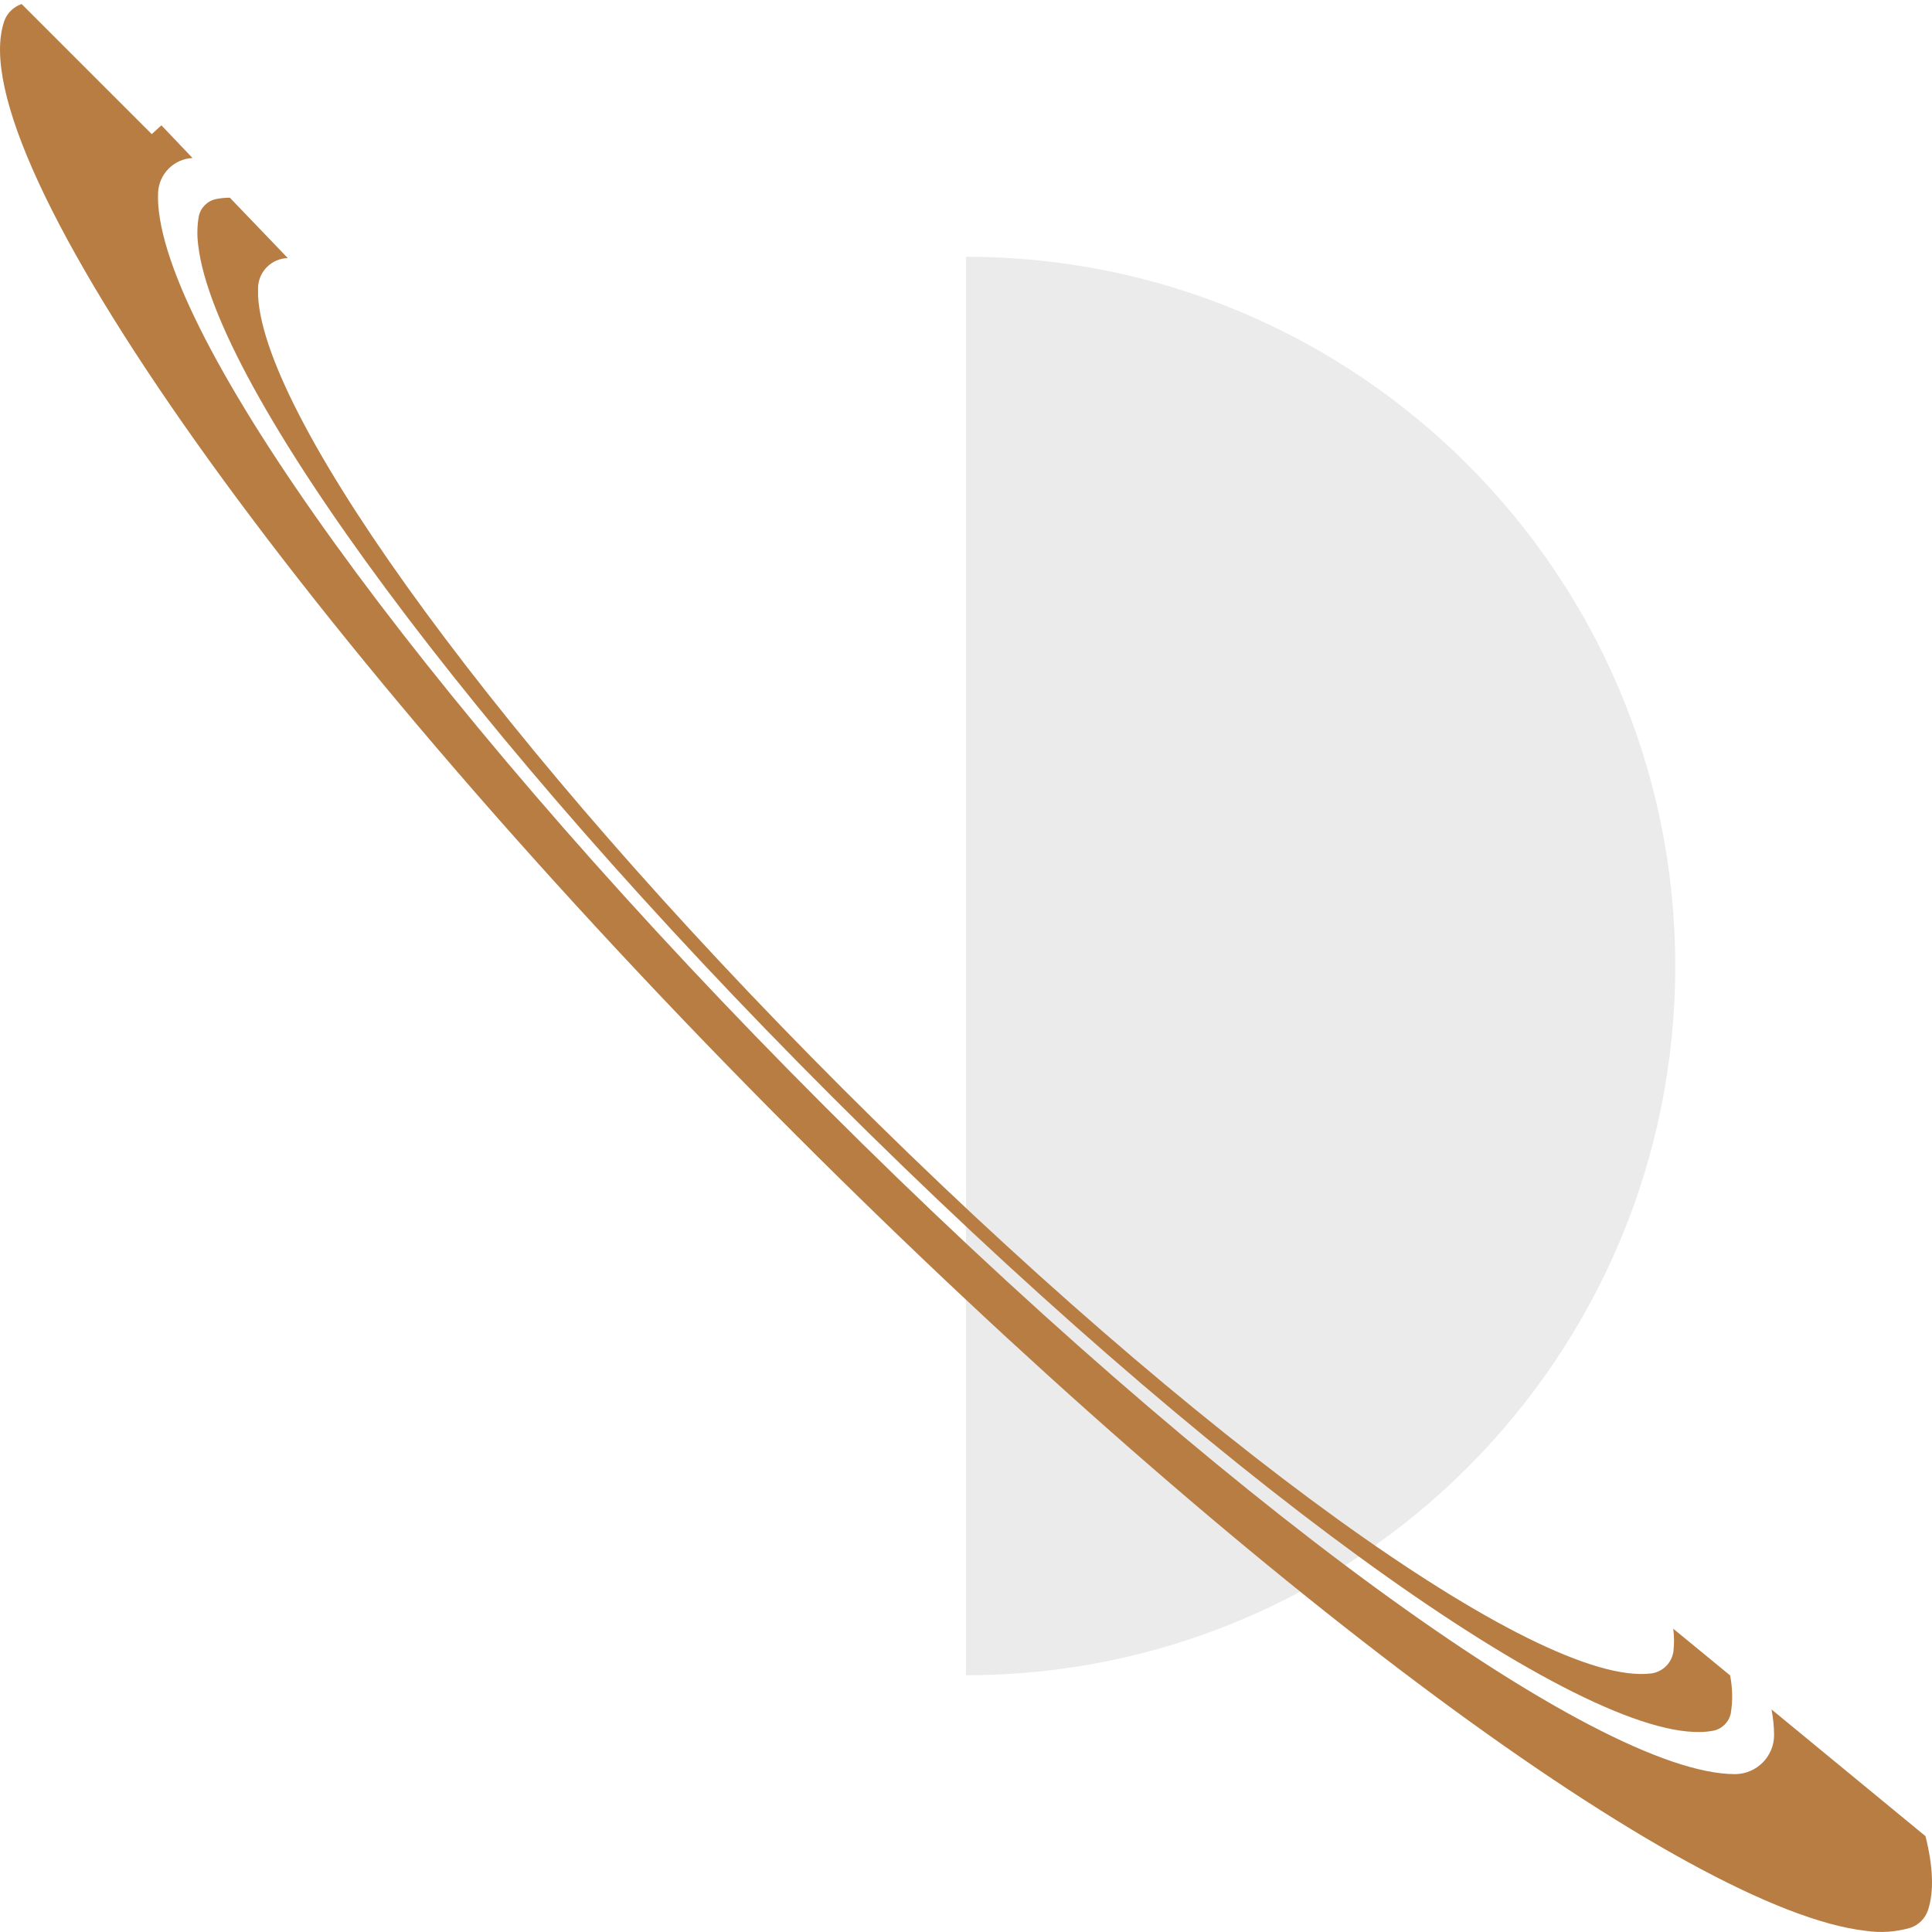
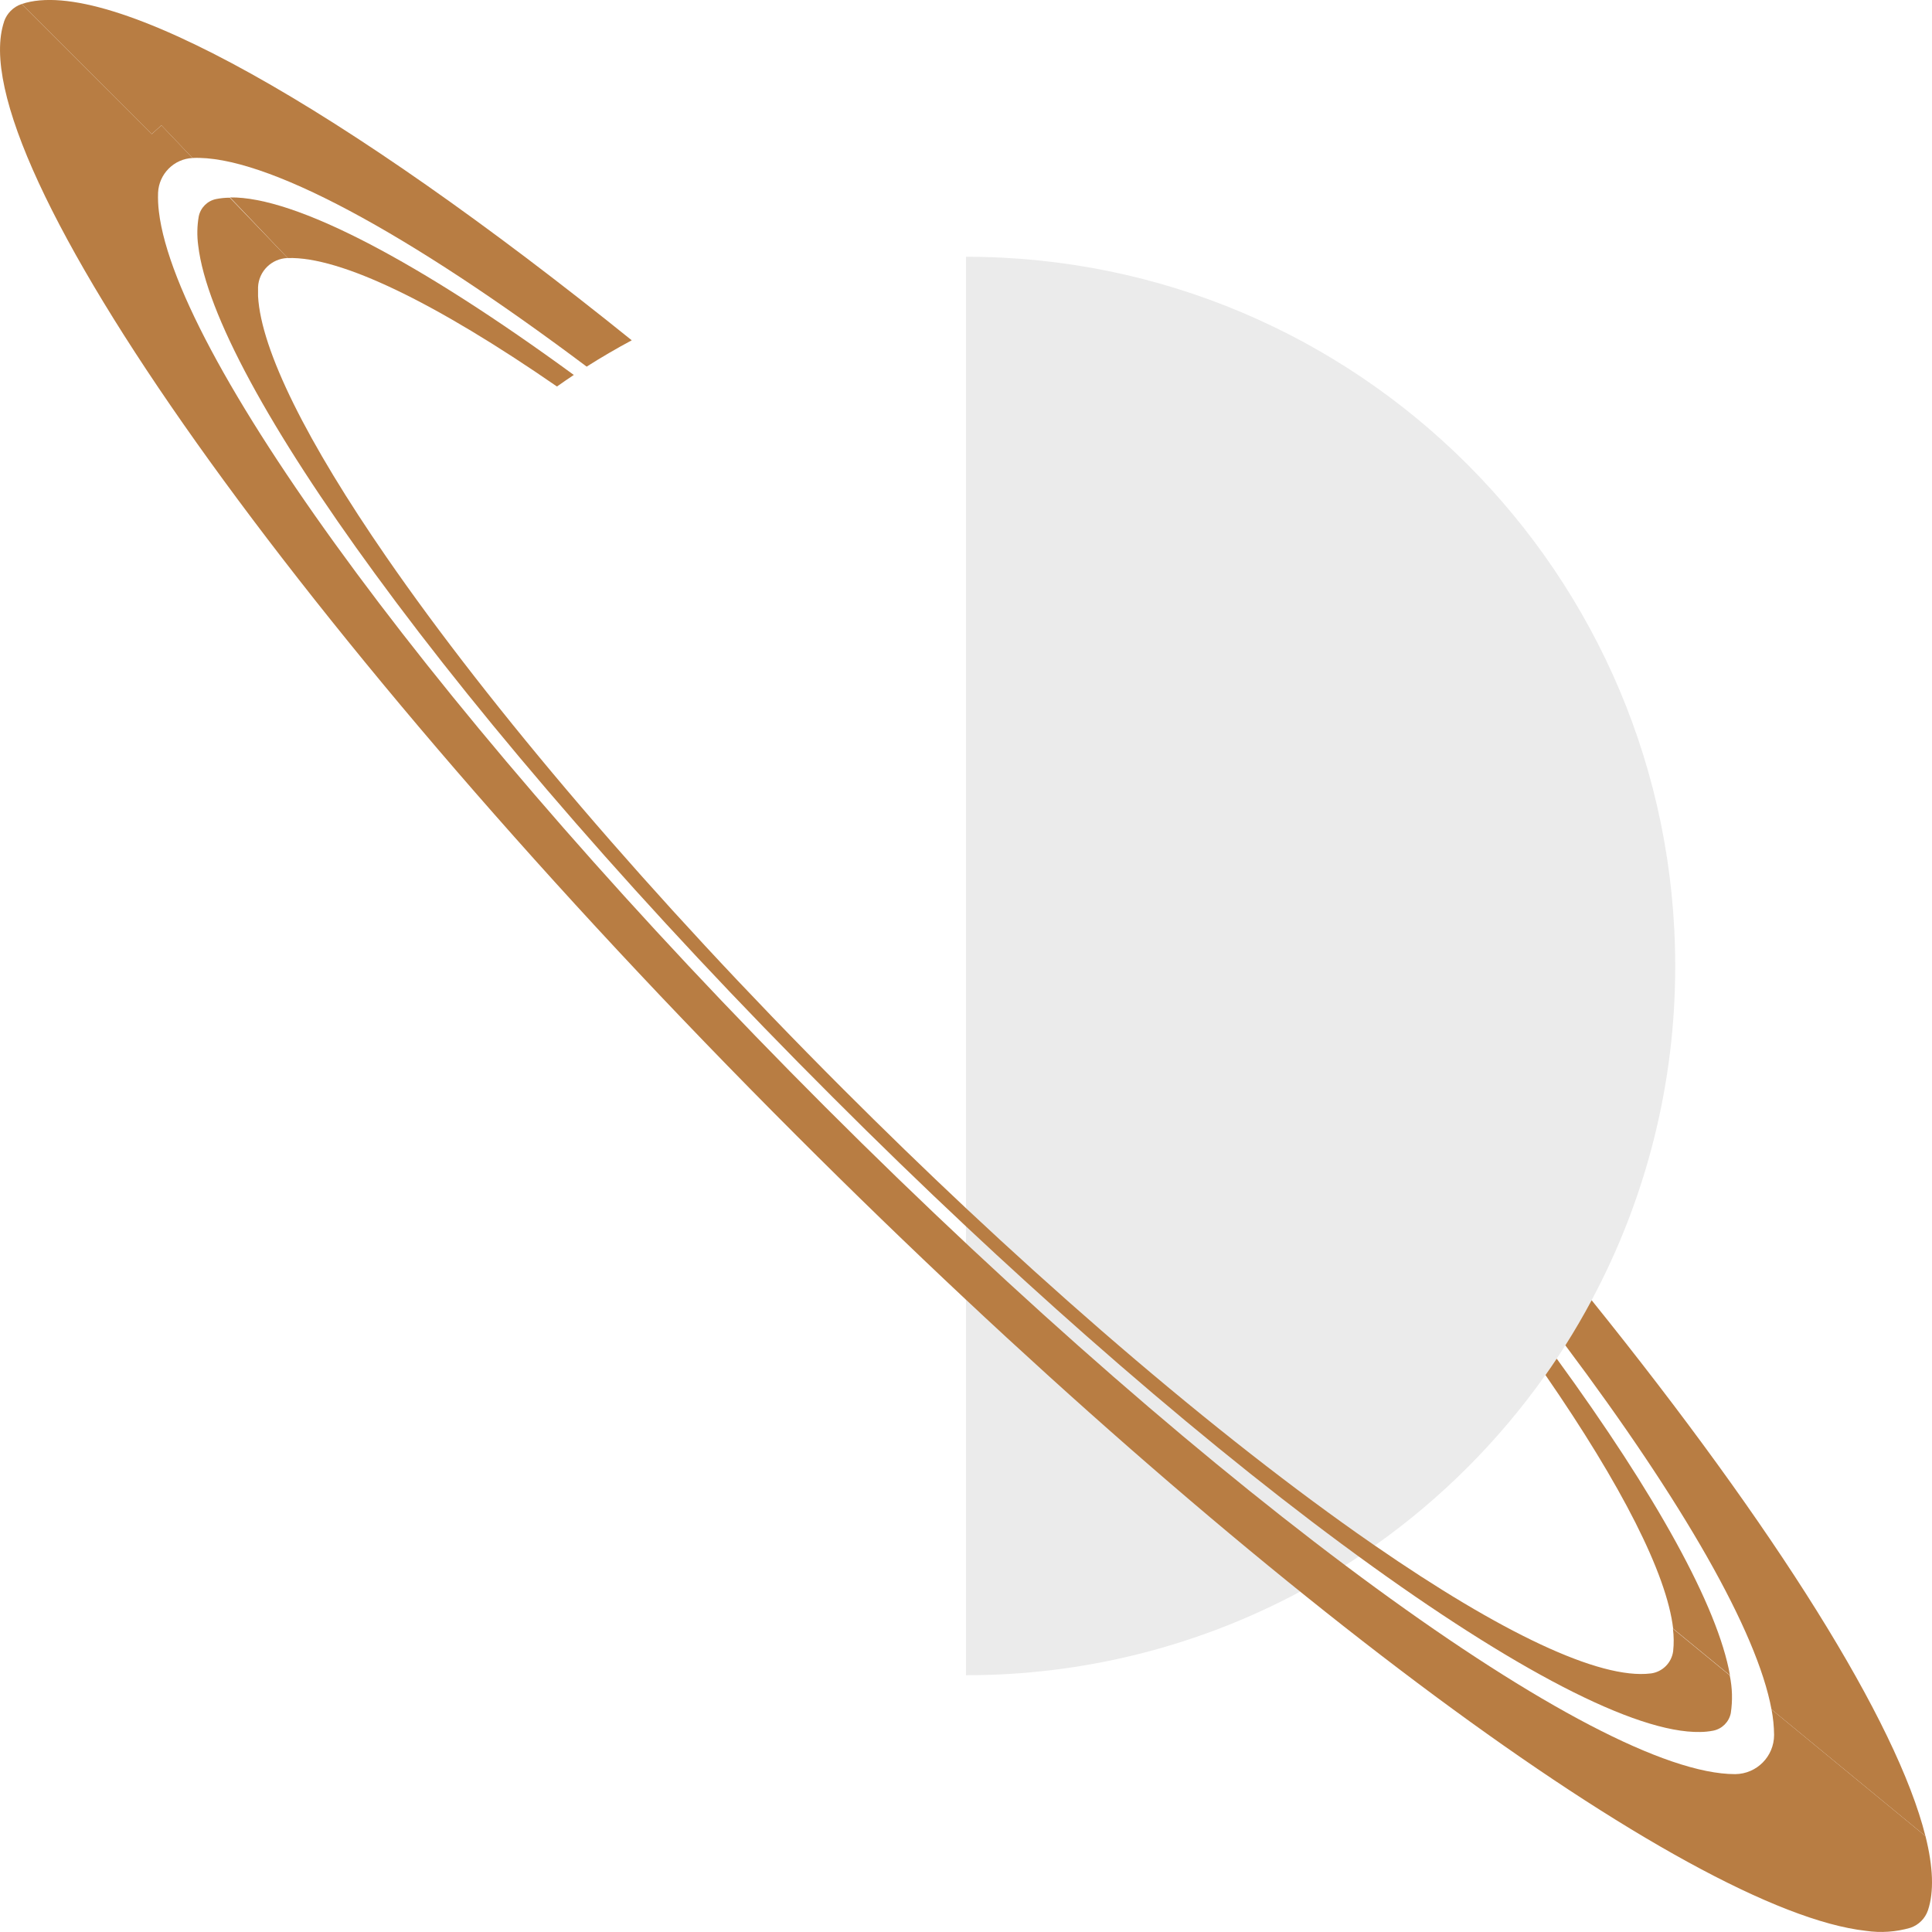
<svg xmlns="http://www.w3.org/2000/svg" width="566.6" height="566.6" viewBox="0 0 566.6 566.6">
-   <path d="M283.3,75.3c114.87,0,208,93.13,208,208s-93.13,208-208,208Z" opacity="0.08" />
+   <path d="M491.29,283.3a207,207,0,0,1-24.51,98q-3.61,6.76-7.71,13.23-1.24,2-2.54,3.9-1.61,2.43-3.3,4.81a209.23,209.23,0,0,1-50,50q-2.37,1.67-4.8,3.29c-1.29.86-2.59,1.71-3.91,2.53q-6.45,4.11-13.23,7.73a207,207,0,0,1-98,24.5V75.3C398.17,75.3,491.29,168.42,491.29,283.3Z" opacity="0.08" />
+   <path d="M6.35,1.18,44.49,39.32l2.84-2.57,9.12,9.58c21.09-1,63.16,21.87,115.6,61.19q6.45-4.09,13.22-7.72C100.44,31.44,32.06-7.44,6.35,1.18ZM466.78,381.32q-3.61,6.76-7.71,13.23c34.44,45.92,56.23,83.88,60.46,106.77,14.28,11.74,30.79,25.32,45.15,37.16C556.29,504.91,520.71,448.23,466.78,381.32Z" fill="#b87d43" fill-rule="evenodd" />
+   <path d="M67.46,57.9c19.16-.3,55.47,18.92,100.82,52.06-1.67,1.11-3.31,2.24-4.94,3.39C128,88.93,99.9,75.17,84.39,75.68Z" fill="#b87d43" fill-rule="evenodd" />
+   <path d="M507.35,491.32l-16.66-13.68h0c-1.88-16.14-15.27-42.25-37.45-74.38q1.69-2.38,3.3-4.81C485.59,438.31,503.8,471.12,507.35,491.32Z" fill="#b87d43" fill-rule="evenodd" />
  <path d="M565.41,560.24h0v0a8.23,8.23,0,0,1-5.13,5.12h0a30.79,30.79,0,0,1-13.06.9C495.27,560.45,366.65,466.13,233.56,333,87.33,186.82-12.08,46,1.19,6.38c0,0,0,0,0-.06A8.23,8.23,0,0,1,6.31,1.2h.05L44.5,39.33l2.84-2.57,9.12,9.58a10.55,10.55,0,0,0-7,3.12,10.69,10.69,0,0,0-3.1,7,35.06,35.06,0,0,0,.25,5.68C51.84,105.86,130.74,213.37,242,324.62,357.16,439.78,468.33,520.3,508.82,520.3h.11a11.5,11.5,0,0,0,11.36-11.49,42.44,42.44,0,0,0-.75-7.48c14.28,11.74,30.79,25.32,45.15,37.16C566.94,547.48,567.23,554.81,565.41,560.24Z" fill="#b87d43" fill-rule="evenodd" />
-   <path d="M507.6,502.43s0,0,0,0a6.57,6.57,0,0,1-5.13,5.13h0a21.08,21.08,0,0,1-3.85.39c-38,.78-144.32-76.05-254.47-186.2C138.15,215.86,63,113.48,58.14,72a28,28,0,0,1,.15-8.51v0a6.55,6.55,0,0,1,5.12-5.12h0a21,21,0,0,1,4-.39L84.4,75.69h-.08a8.93,8.93,0,0,0-8.63,8.52c0,.85,0,1.74,0,2.66,2,36.84,72,133,171.54,232.48,103.84,103.84,204,175.53,237,171.42h.05a7.59,7.59,0,0,0,6.5-6.55,27.83,27.83,0,0,0-.06-6.56l16.66,13.68A31.08,31.08,0,0,1,507.6,502.43Z" fill="#b87d43" fill-rule="evenodd" />
+   <path d="M507.59,502.42v0a6.57,6.57,0,0,1-5.13,5.13h0a21.08,21.08,0,0,1-3.85.39c-19,.39-55.05-18.6-100.11-51.45q-2.55-1.86-5.16-3.79c-23.07-17.09-48.35-37.66-74.82-61q-17.3-15.24-35.18-32-19.41-18.19-39.2-38C189.33,267,142.81,213.23,110,168.29,79.25,126.28,60.49,92,58.13,72a28,28,0,0,1,.15-8.51v0a6.55,6.55,0,0,1,5.12-5.12h0a21,21,0,0,1,4-.39L84.39,75.68h-.08a8.93,8.93,0,0,0-8.63,8.52c0,.85,0,1.74,0,2.66.88,15.92,14.46,42.92,37.63,76.49,30.43,44.09,77.41,99.49,133.91,156q18.15,18.15,36,34.91c13.5,12.66,26.8,24.66,39.76,35.92,26.88,23.33,52.3,43.44,74.95,59.42q2.65,1.88,5.25,3.66c36.94,25.5,65.93,39.38,80.95,37.51h.06a7.59,7.59,0,0,0,6.5-6.55,28,28,0,0,0-.07-6.57l16.66,13.68A31.08,31.08,0,0,1,507.59,502.42Z" fill="#b87d43" fill-rule="evenodd" />
</svg>
